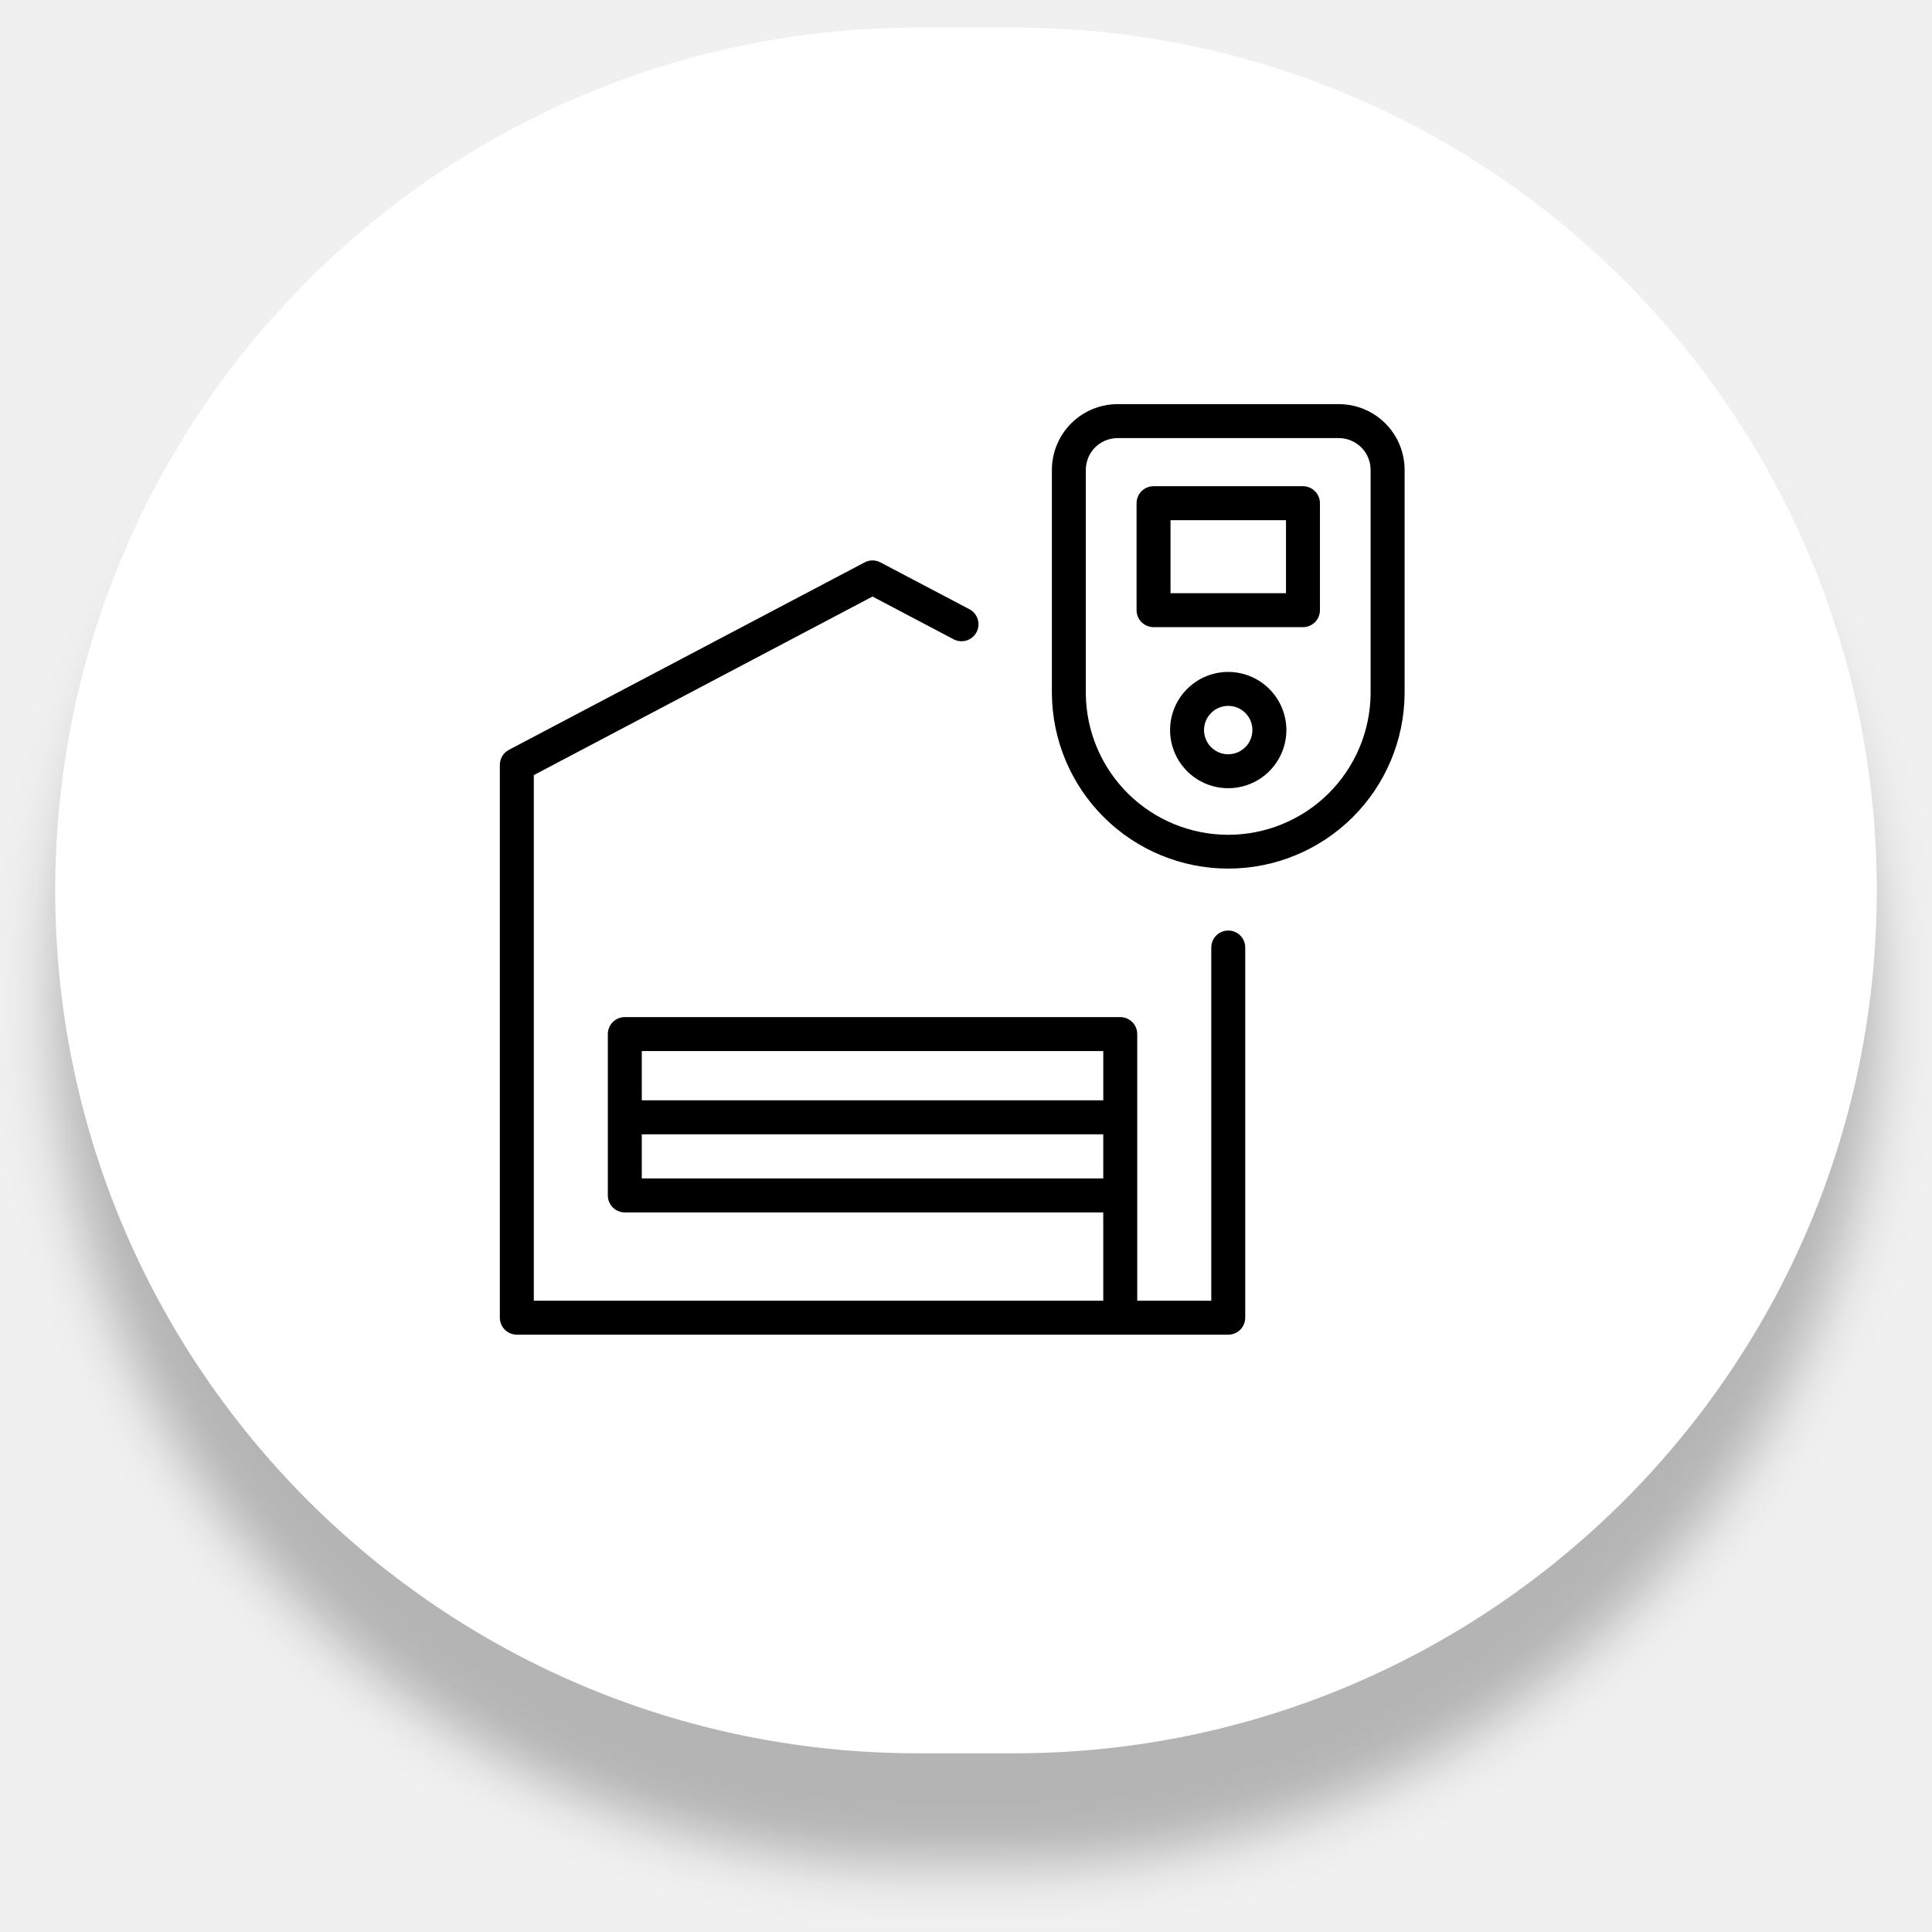
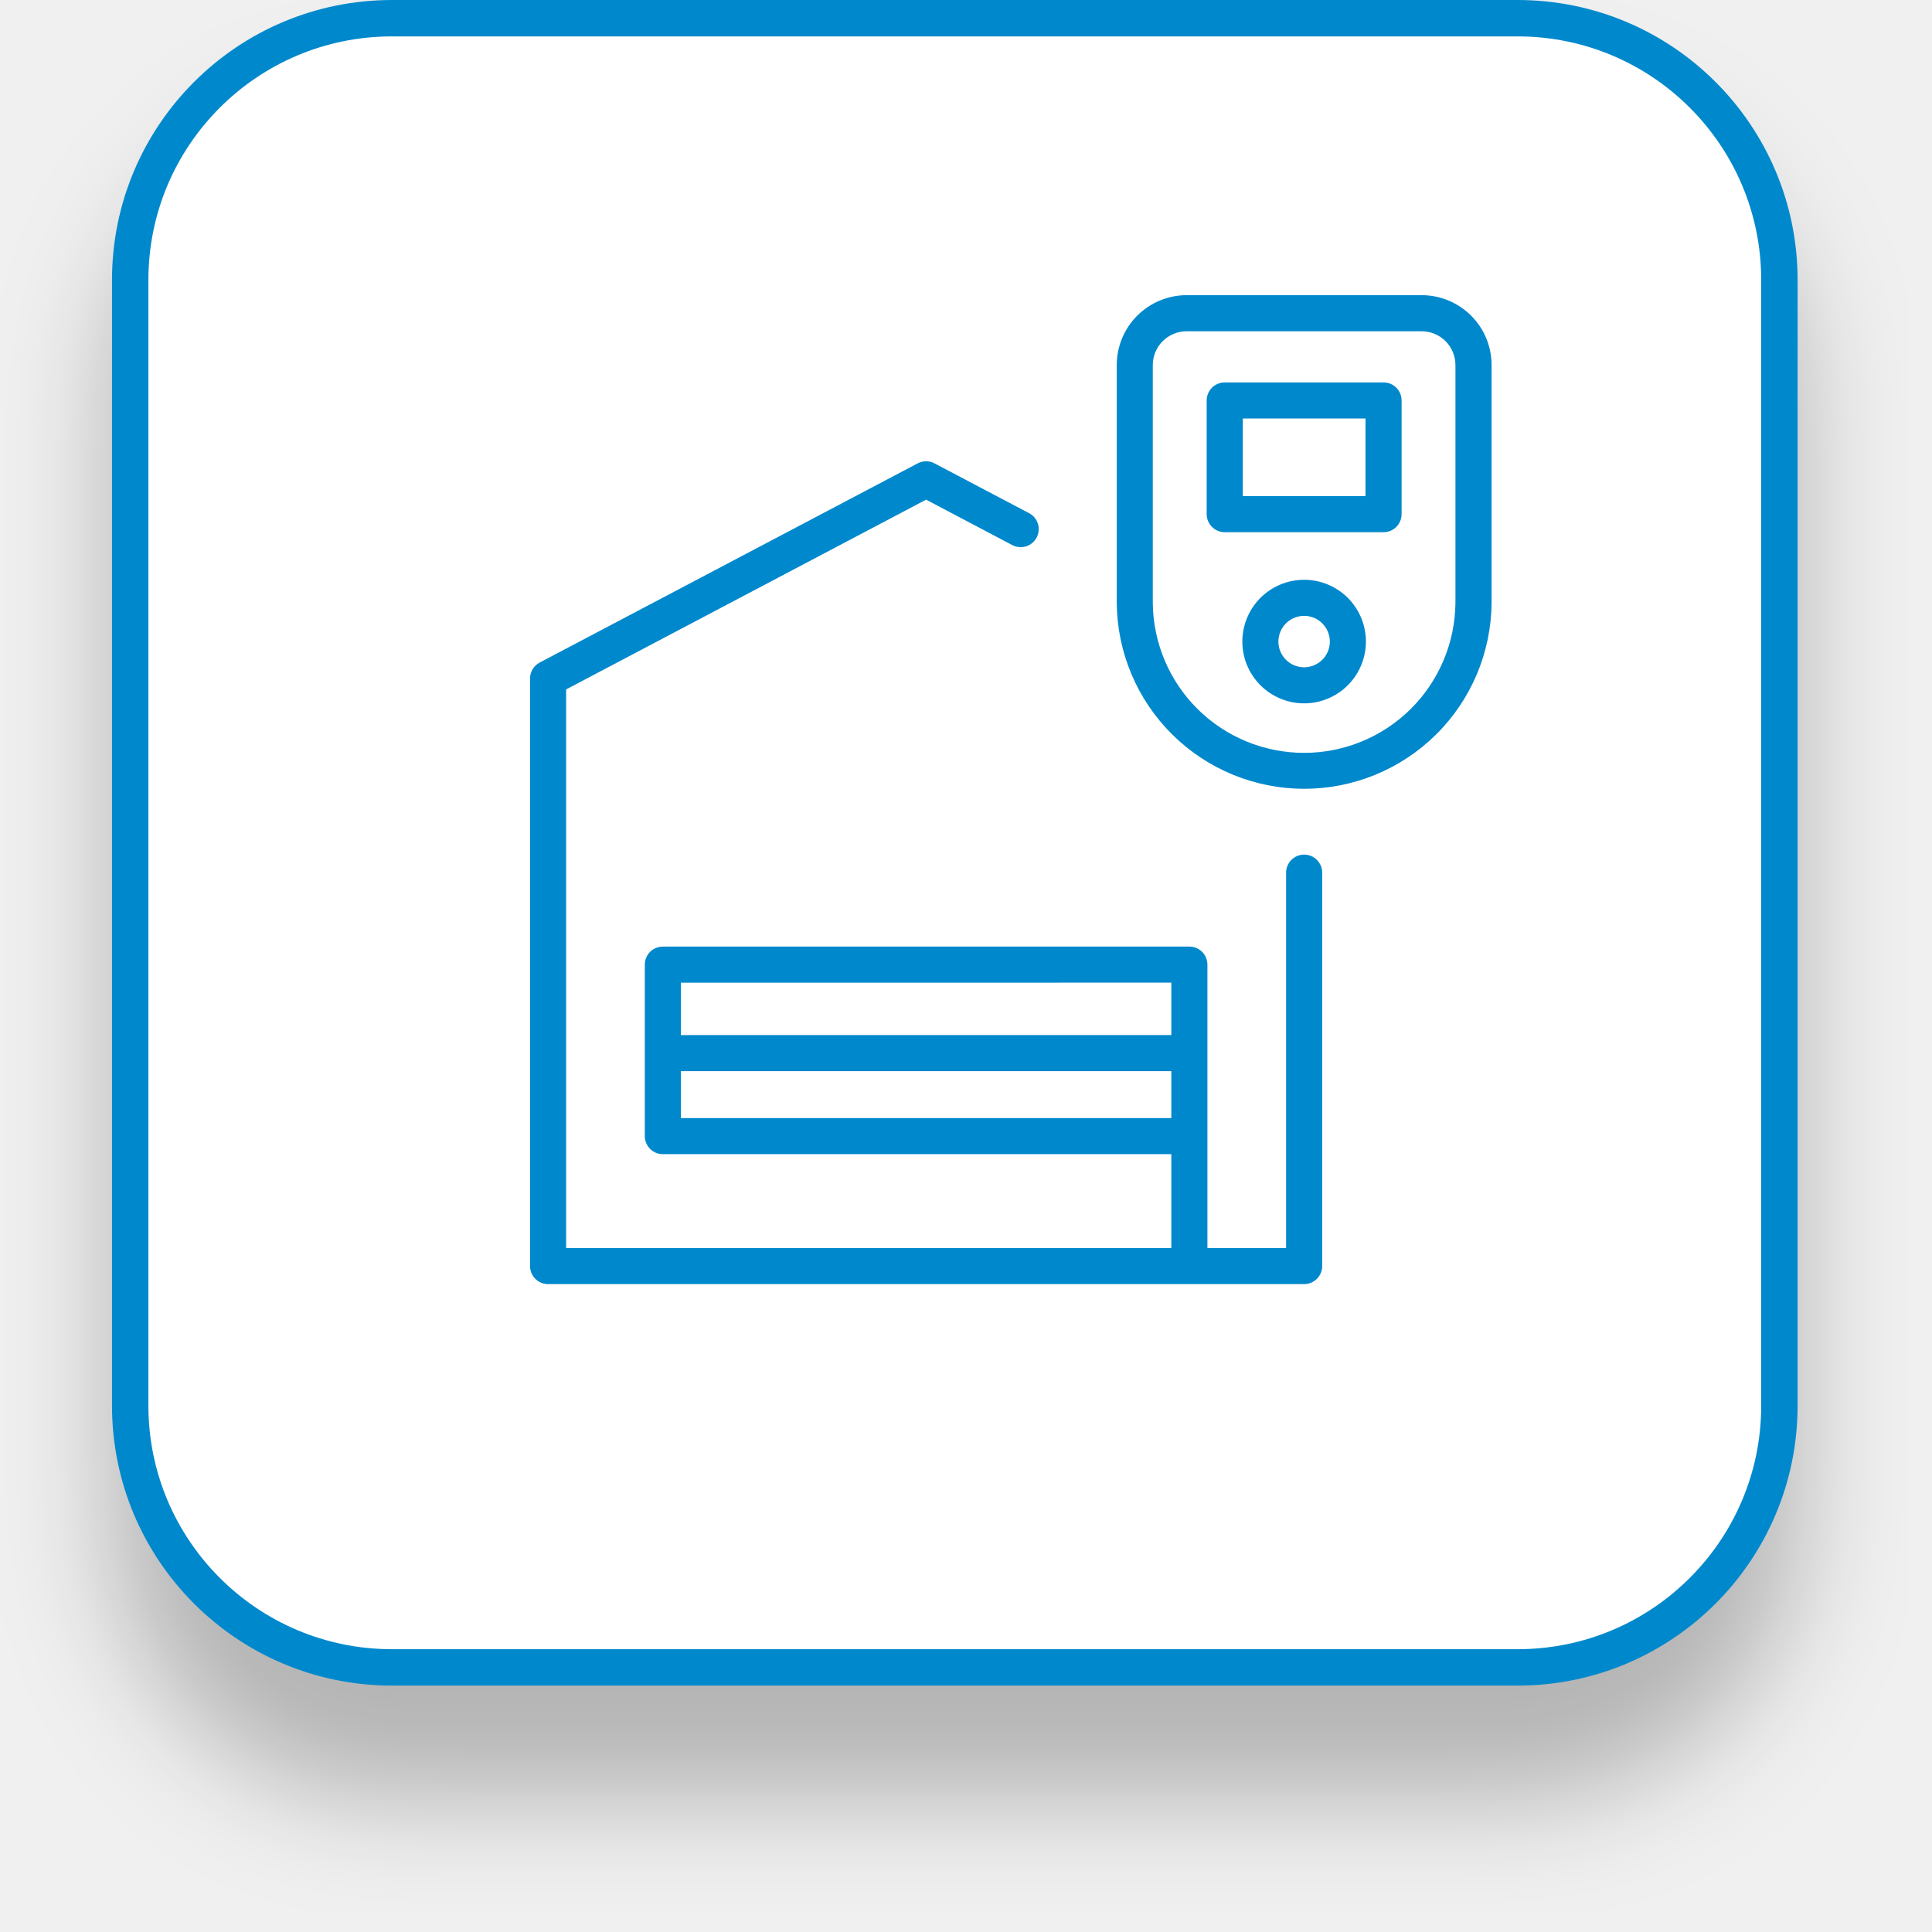
- <svg xmlns="http://www.w3.org/2000/svg" width="70" height="70" viewBox="0 0 70 70" fill="none">
+ <svg xmlns="http://www.w3.org/2000/svg" width="69" height="69" viewBox="0 0 69 69" fill="none">
  <g filter="url(#filter0_d)">
-     <rect x="2" y="1" width="66" height="62.526" rx="31.263" fill="white" />
+     <rect x="4.65" y="0.65" width="58.9" height="58.9" rx="9.35" fill="white" stroke="#0088CC" stroke-width="1.3" />
+     <path d="M50.777 10.542H42.378C41.717 10.543 41.083 10.806 40.615 11.274C40.148 11.741 39.884 12.375 39.884 13.037V21.536C39.899 23.301 40.611 24.989 41.865 26.231C43.119 27.474 44.812 28.171 46.578 28.171C48.343 28.171 50.036 27.474 51.29 26.231C52.544 24.989 53.256 23.301 53.271 21.536V13.037C53.271 12.375 53.008 11.741 52.54 11.274C52.072 10.806 51.438 10.543 50.777 10.542ZM51.98 21.536C51.966 22.96 51.391 24.321 50.379 25.324C49.367 26.326 48 26.888 46.575 26.888C45.151 26.888 43.784 26.326 42.772 25.324C41.76 24.321 41.185 22.96 41.171 21.536V13.037C41.171 12.717 41.298 12.411 41.524 12.185C41.75 11.959 42.057 11.832 42.376 11.831H50.777C51.096 11.832 51.402 11.96 51.627 12.185C51.853 12.411 51.98 12.717 51.98 13.037V21.536Z" fill="#0088CC" />
+     <path d="M46.577 30.522C46.406 30.522 46.242 30.59 46.121 30.71C46 30.831 45.932 30.995 45.932 31.166V44.572H43.122V34.451C43.122 34.28 43.054 34.116 42.933 33.995C42.812 33.874 42.648 33.807 42.477 33.807H23.673C23.502 33.807 23.338 33.874 23.218 33.995C23.097 34.116 23.029 34.28 23.029 34.451V40.576C23.029 40.747 23.097 40.911 23.218 41.032C23.338 41.153 23.502 41.22 23.673 41.22H41.833V44.572H20.219V24.622L33.075 17.845L36.142 19.462C36.217 19.503 36.299 19.529 36.385 19.538C36.47 19.547 36.556 19.539 36.638 19.515C36.72 19.49 36.796 19.45 36.862 19.395C36.928 19.341 36.983 19.274 37.023 19.198C37.063 19.122 37.087 19.039 37.094 18.954C37.102 18.869 37.093 18.783 37.067 18.701C37.041 18.62 36.998 18.544 36.943 18.479C36.888 18.414 36.819 18.361 36.743 18.322L33.375 16.549C33.283 16.5 33.179 16.474 33.075 16.474C32.97 16.474 32.867 16.5 32.774 16.549L19.271 23.664C19.169 23.719 19.082 23.801 19.022 23.901C18.962 24 18.93 24.115 18.93 24.231V45.216C18.93 45.387 18.998 45.551 19.119 45.672C19.239 45.793 19.403 45.861 19.574 45.861H46.577C46.748 45.861 46.911 45.793 47.032 45.672C47.153 45.551 47.221 45.387 47.221 45.216V31.167C47.221 31.082 47.205 30.998 47.172 30.92C47.14 30.842 47.092 30.771 47.033 30.711C46.973 30.651 46.902 30.603 46.823 30.571C46.745 30.538 46.661 30.522 46.577 30.522ZM41.833 35.095V36.967H24.317V35.096L41.833 35.095ZM24.317 39.931V38.256H41.833V39.931H24.317Z" fill="#0088CC" />
+     <path d="M49.413 13.658H43.741C43.57 13.658 43.406 13.725 43.285 13.846C43.164 13.967 43.096 14.131 43.096 14.302V18.362C43.096 18.533 43.164 18.697 43.285 18.818C43.406 18.939 43.57 19.007 43.741 19.007H49.413C49.584 19.007 49.748 18.939 49.868 18.818C49.989 18.697 50.057 18.533 50.057 18.362V14.302C50.057 14.131 49.989 13.967 49.868 13.846C49.748 13.725 49.584 13.658 49.413 13.658ZM48.768 17.718H44.386V14.947H48.768V17.718Z" fill="#0088CC" />
+     <path d="M46.577 20.706C46.141 20.706 45.714 20.835 45.351 21.077C44.987 21.32 44.704 21.664 44.537 22.068C44.37 22.471 44.326 22.915 44.411 23.343C44.496 23.771 44.706 24.165 45.015 24.474C45.324 24.782 45.717 24.993 46.145 25.078C46.573 25.163 47.017 25.119 47.421 24.952C47.824 24.785 48.169 24.502 48.411 24.139C48.654 23.776 48.783 23.35 48.783 22.913C48.783 22.328 48.55 21.767 48.137 21.353C47.723 20.94 47.162 20.707 46.577 20.706ZM46.577 23.832C46.396 23.832 46.218 23.778 46.067 23.678C45.916 23.577 45.798 23.433 45.728 23.266C45.658 23.098 45.64 22.913 45.675 22.735C45.711 22.557 45.798 22.393 45.926 22.265C46.055 22.136 46.218 22.049 46.396 22.013C46.575 21.977 46.759 21.995 46.927 22.065C47.095 22.134 47.238 22.252 47.339 22.403C47.44 22.554 47.494 22.731 47.495 22.913C47.494 23.156 47.398 23.39 47.226 23.562C47.054 23.734 46.821 23.831 46.577 23.832Z" fill="#0088CC" />
  </g>
-   <path d="M48.511 14.643H40.493C39.862 14.643 39.257 14.894 38.81 15.341C38.364 15.787 38.113 16.392 38.112 17.024V25.137C38.127 26.822 38.807 28.433 40.004 29.619C41.2 30.805 42.817 31.471 44.502 31.471C46.187 31.471 47.804 30.805 49.001 29.619C50.197 28.433 50.877 26.822 50.892 25.137V17.024C50.891 16.392 50.64 15.787 50.194 15.341C49.747 14.894 49.142 14.643 48.511 14.643ZM49.66 25.137C49.646 26.497 49.097 27.796 48.131 28.753C47.165 29.709 45.86 30.246 44.5 30.246C43.141 30.246 41.836 29.709 40.87 28.753C39.904 27.796 39.354 26.497 39.341 25.137V17.024C39.341 16.719 39.463 16.426 39.678 16.21C39.894 15.995 40.187 15.873 40.492 15.873H48.511C48.816 15.874 49.107 15.996 49.323 16.211C49.538 16.427 49.659 16.719 49.66 17.024V25.137Z" fill="black" />
-   <path d="M44.502 33.715C44.339 33.715 44.182 33.78 44.067 33.895C43.952 34.01 43.887 34.167 43.887 34.33V47.127H41.204V37.466C41.204 37.303 41.139 37.146 41.024 37.031C40.908 36.915 40.752 36.851 40.589 36.851H22.639C22.475 36.851 22.319 36.915 22.203 37.031C22.088 37.146 22.023 37.303 22.023 37.466V43.312C22.023 43.476 22.088 43.632 22.203 43.748C22.319 43.863 22.475 43.928 22.639 43.928H39.973V47.127H19.341V28.083L31.613 21.614L34.541 23.157C34.613 23.197 34.691 23.221 34.773 23.23C34.854 23.239 34.936 23.231 35.014 23.208C35.093 23.184 35.165 23.145 35.228 23.093C35.291 23.042 35.344 22.978 35.382 22.905C35.42 22.833 35.443 22.754 35.45 22.672C35.458 22.591 35.449 22.509 35.424 22.431C35.399 22.354 35.359 22.281 35.306 22.219C35.253 22.157 35.188 22.106 35.115 22.069L31.9 20.377C31.812 20.33 31.713 20.305 31.613 20.305C31.513 20.305 31.415 20.33 31.326 20.377L18.437 27.169C18.338 27.221 18.256 27.299 18.199 27.394C18.141 27.49 18.111 27.599 18.11 27.71V47.742C18.11 47.905 18.175 48.062 18.291 48.177C18.406 48.293 18.562 48.357 18.726 48.357H44.502C44.665 48.357 44.822 48.293 44.937 48.177C45.052 48.062 45.117 47.905 45.117 47.742V34.331C45.117 34.25 45.101 34.17 45.071 34.095C45.04 34.02 44.994 33.952 44.937 33.895C44.88 33.838 44.812 33.793 44.737 33.762C44.663 33.731 44.583 33.715 44.502 33.715ZM39.974 38.081V39.867H23.253V38.081L39.974 38.081ZM23.253 42.697V41.098H39.973V42.697H23.253Z" fill="black" />
-   <path d="M47.209 17.616H41.795C41.632 17.616 41.475 17.681 41.36 17.797C41.245 17.912 41.18 18.068 41.18 18.232V22.108C41.18 22.271 41.245 22.427 41.36 22.543C41.475 22.658 41.632 22.723 41.795 22.723H47.209C47.372 22.723 47.529 22.658 47.644 22.543C47.759 22.427 47.824 22.271 47.824 22.108V18.232C47.824 18.068 47.759 17.912 47.644 17.797C47.529 17.681 47.372 17.616 47.209 17.616ZM46.594 21.492H42.41V18.847H46.594V21.492Z" fill="black" />
-   <path d="M44.502 24.345C44.085 24.344 43.677 24.468 43.331 24.699C42.984 24.931 42.714 25.26 42.554 25.645C42.395 26.03 42.353 26.453 42.434 26.862C42.515 27.271 42.716 27.646 43.01 27.941C43.305 28.236 43.68 28.437 44.089 28.518C44.498 28.599 44.922 28.558 45.307 28.398C45.692 28.239 46.021 27.969 46.252 27.622C46.484 27.276 46.608 26.868 46.608 26.452C46.607 25.893 46.385 25.358 45.99 24.963C45.595 24.568 45.06 24.346 44.502 24.345ZM44.502 27.329C44.328 27.329 44.159 27.278 44.014 27.181C43.87 27.085 43.758 26.948 43.691 26.788C43.625 26.628 43.607 26.452 43.641 26.282C43.674 26.112 43.758 25.956 43.88 25.833C44.003 25.71 44.159 25.627 44.329 25.593C44.499 25.559 44.675 25.576 44.836 25.642C44.996 25.708 45.133 25.821 45.229 25.965C45.326 26.109 45.377 26.278 45.377 26.452C45.377 26.684 45.285 26.907 45.12 27.071C44.956 27.235 44.734 27.328 44.502 27.328V27.329Z" fill="black" />
  <defs>
-     <filter id="filter0_d" x="0" y="1" width="70" height="68.526" filterUnits="userSpaceOnUse" color-interpolation-filters="sRGB">
+     <filter id="filter0_d" x="0" y="0" width="68.2" height="68.2" filterUnits="userSpaceOnUse" color-interpolation-filters="sRGB">
      <feFlood flood-opacity="0" result="BackgroundImageFix" />
      <feColorMatrix in="SourceAlpha" type="matrix" values="0 0 0 0 0 0 0 0 0 0 0 0 0 0 0 0 0 0 127 0" />
      <feOffset dy="4" />
-       <feGaussianBlur stdDeviation="1" />
+       <feGaussianBlur stdDeviation="2" />
      <feColorMatrix type="matrix" values="0 0 0 0 0 0 0 0 0 0 0 0 0 0 0 0 0 0 0.25 0" />
      <feBlend mode="normal" in2="BackgroundImageFix" result="effect1_dropShadow" />
      <feBlend mode="normal" in="SourceGraphic" in2="effect1_dropShadow" result="shape" />
    </filter>
  </defs>
</svg>
